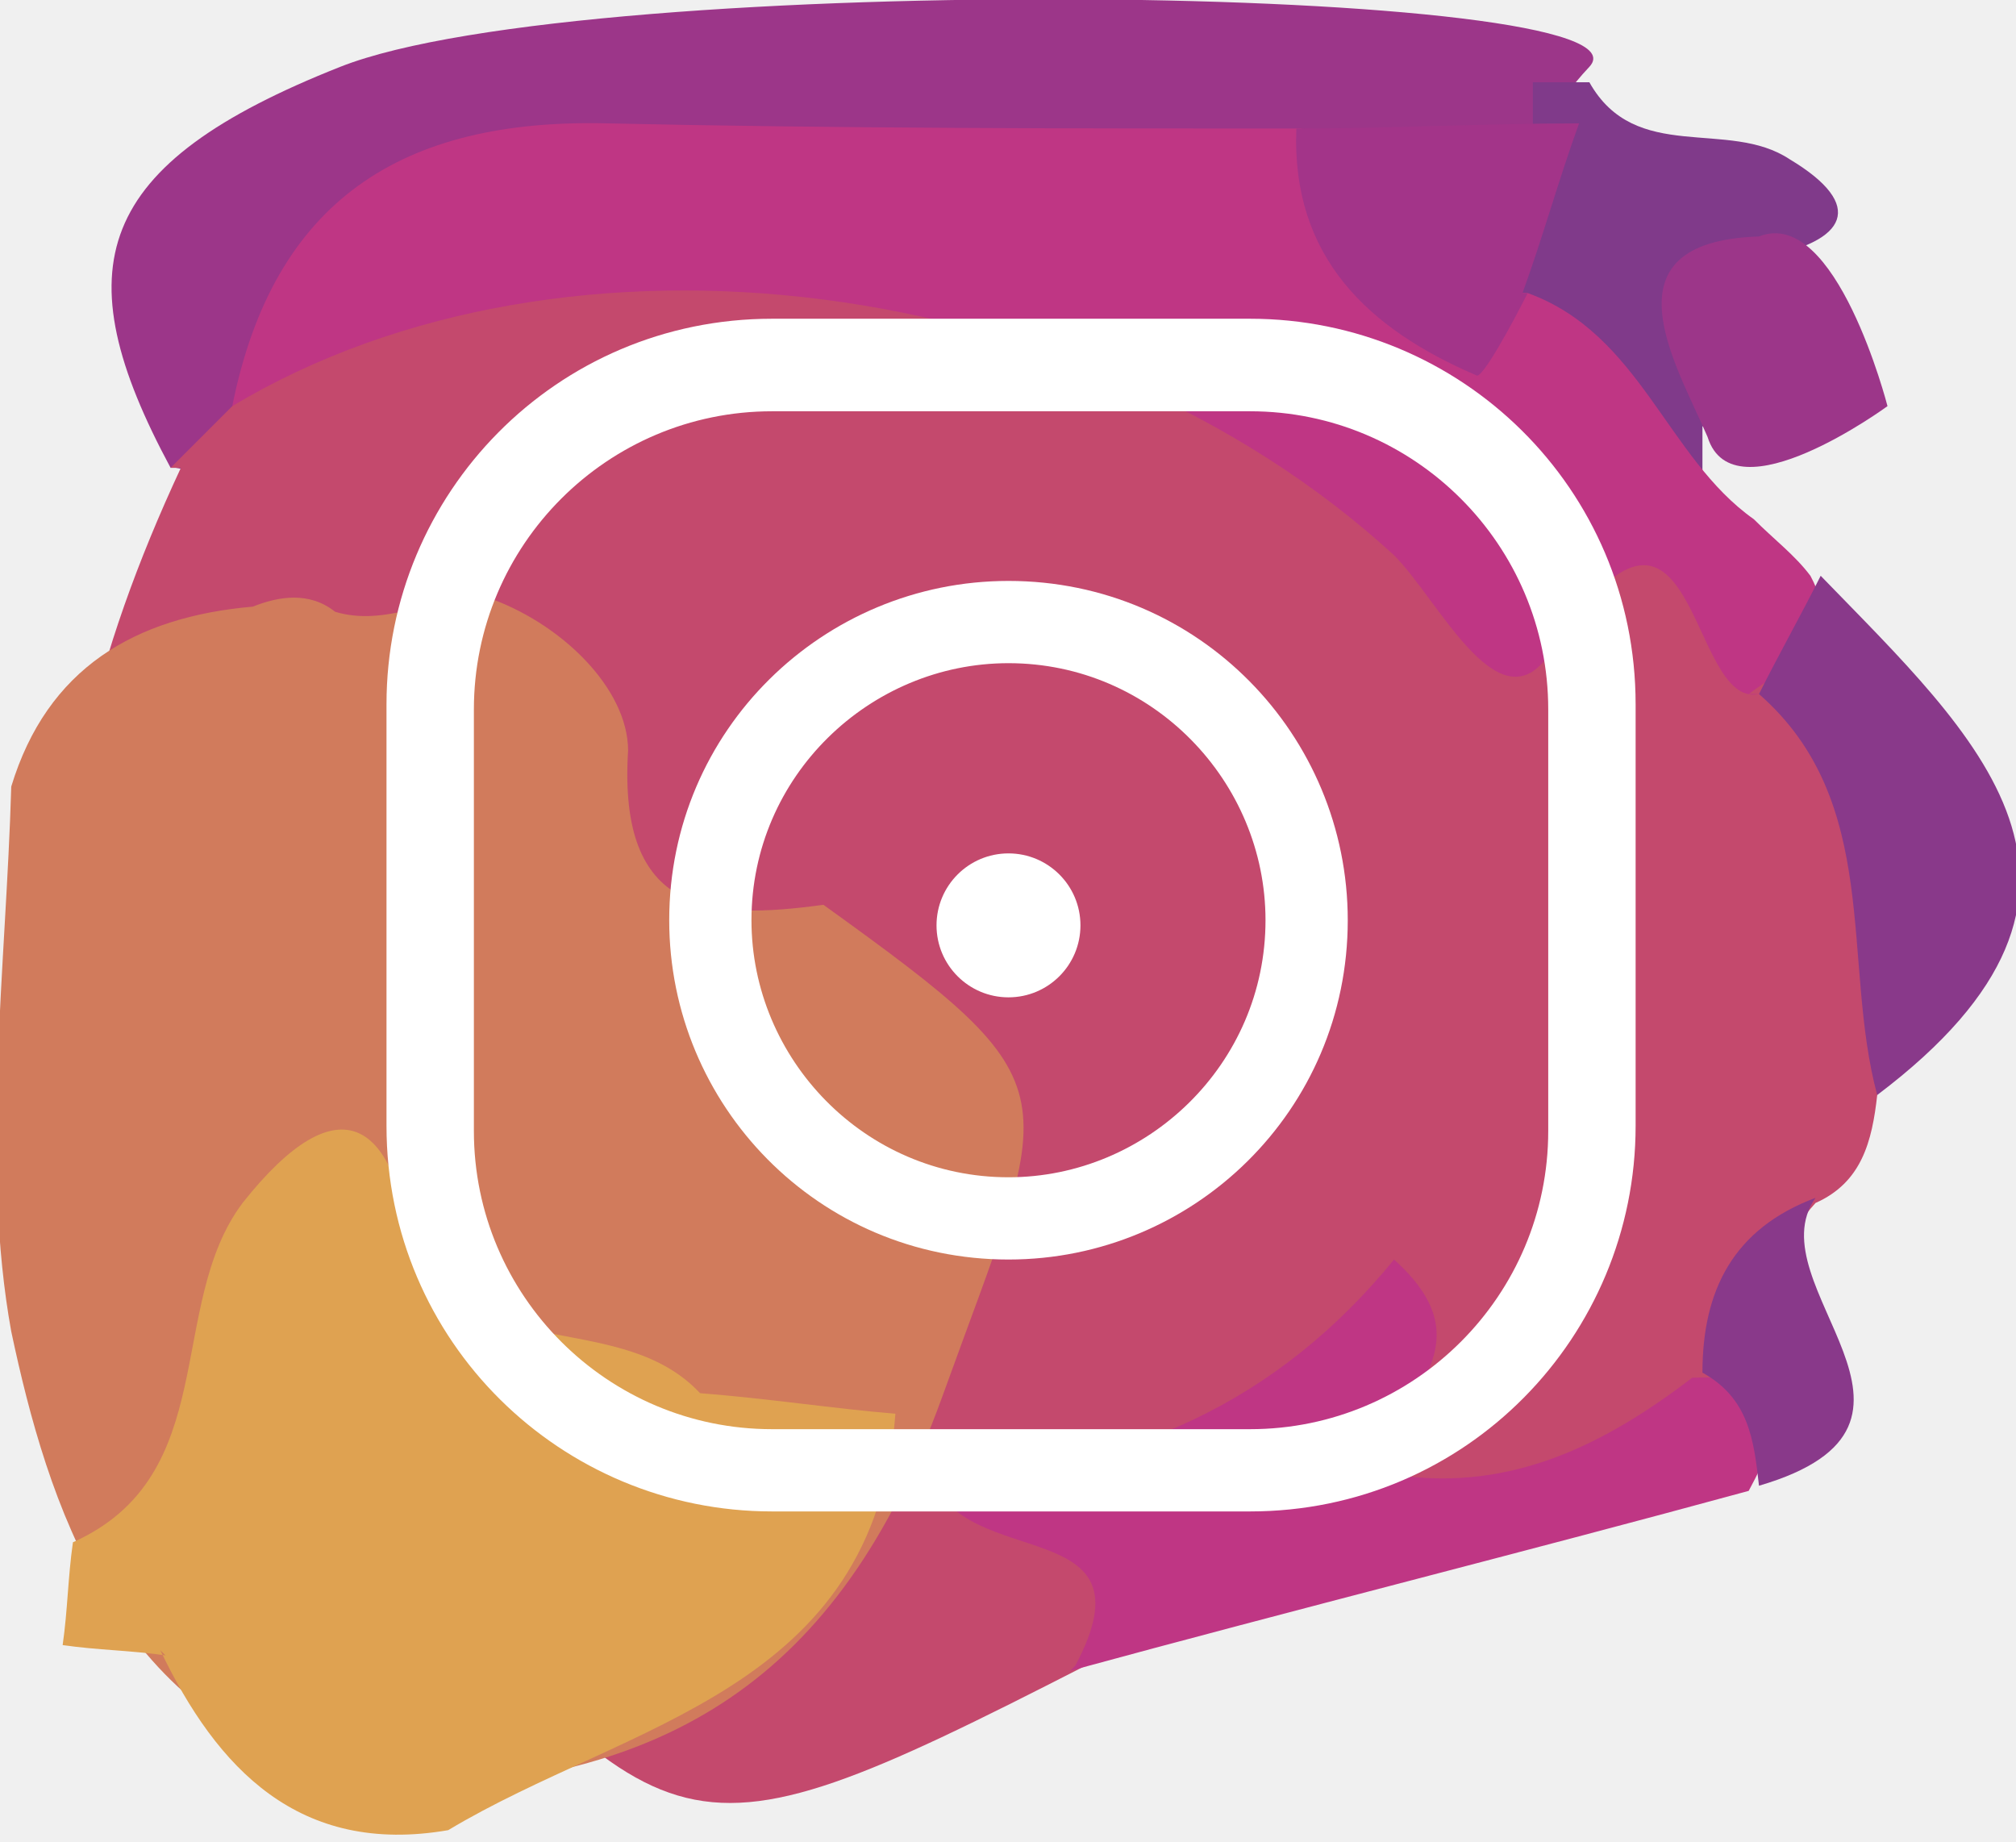
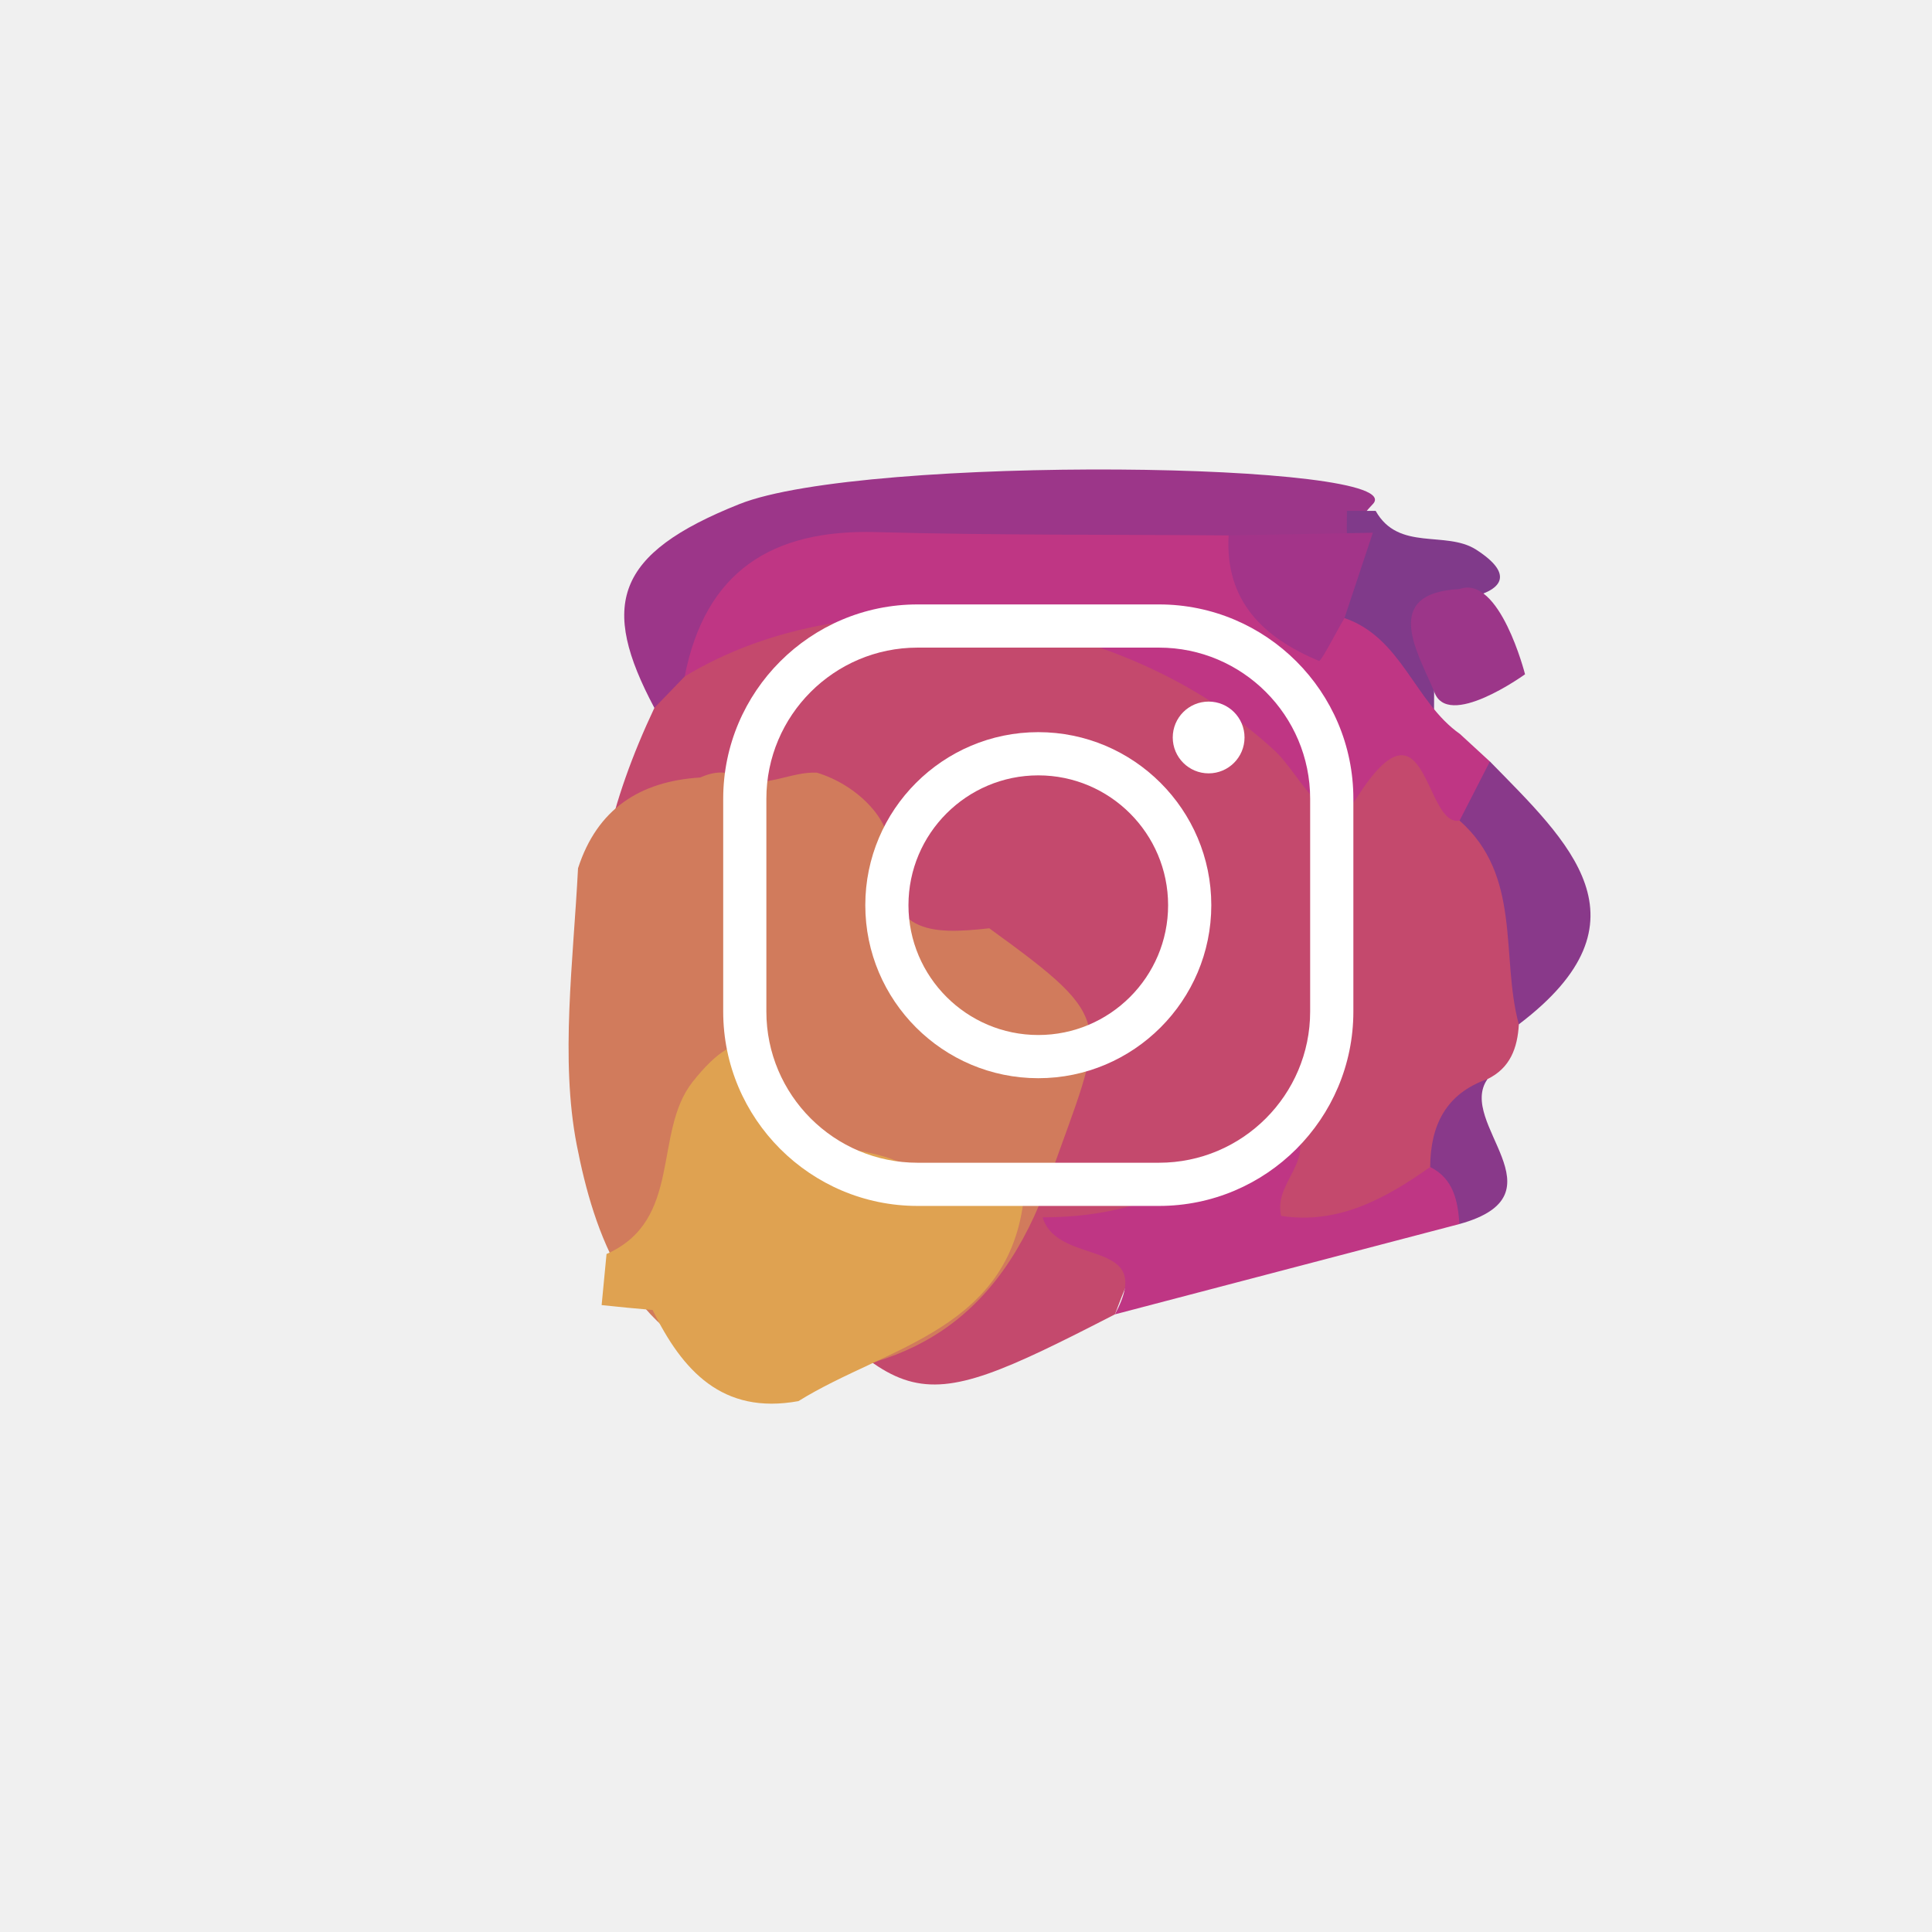
- <svg xmlns="http://www.w3.org/2000/svg" version="1.1" id="Camada_1" x="0px" y="0px" width="39.2" height="35.8" viewBox="0 0 39.181 35.817" enable-background="new 0 0 74.074 74.074" xml:space="preserve">
-   <defs id="defs47">
- 	
- 	
- </defs>
-   <g id="g26" transform="matrix(1,0,0,1,-21.8,-18)">
-     <g id="g20">
-       <path style="fill: #9c3689; fill-rule: evenodd; clip-rule: evenodd" id="path2" d="M 25.1 27.1 c -2.1 -3.9 -1.5 -5.9 3.3 -7.8 c 4.8 -1.9 25.8 -1.6 24.3 0 c -1.5 1.6 0.3 1.1 -0.2 1.6 c -1.6 1 -3.5 1 -5.3 1 c -4.2 0.1 -8.4 0 -12.6 0 c -3.2 0 -5.7 1.1 -7.2 4.1 c -0.6 0.7 -1.2 1.3 -2.2 1.1 z" />
-       <path style="fill: #803a8a; fill-rule: evenodd; clip-rule: evenodd" id="path4" d="M 51.6 20.7 c 0 -0.4 0 -0.7 0 -1.1 c 0.4 0 0.7 0 1.1 0 c 0.9 1.6 2.7 0.7 3.9 1.5 c 1.5 0.9 1.1 1.6 -0.5 1.9 c -1 0.9 -0.3 2.3 -1.2 3.3 c 0 0.7 0 1.4 0 2.2 c -3 0.1 -3.6 -2.6 -5 -4.4 c -0.5 -1.6 0.4 -2.5 1.7 -3.3 z" />
-       <path style="fill: #c4496d; fill-rule: evenodd; clip-rule: evenodd" id="path6" d="M 25.1 27.1 c 0.4 -0.4 0.8 -0.8 1.2 -1.2 c 4.6 -5.2 11.1 -4.2 16.1 -2.8 c 4.9 1.4 9.7 4.7 14.4 7.4 c 2.6 2.6 2.9 5.5 1.5 8.8 c -0.1 0.9 -0.3 1.7 -1.2 2.1 c -1.1 1.2 -0.9 2.8 -1.6 4.1 c -1.7 1.8 -4.4 2.6 -5.9 1.7 c -4.3 -2.5 -5.5 -0.1 -6.7 3.2 c -8.4 4.3 -7.9 3.6 -14.6 -3.5 c -6.2 -6.5 -6.4 -12.5 -3 -19.8 z" />
-       <path style="fill: #bf3684; fill-rule: evenodd; clip-rule: evenodd" id="path8" d="M 56 31.5 c -1.4 0.3 -1.2 -5.1 -4 -0.9 c -1 1.7 -2.2 -0.9 -3.1 -1.8 c -6 -5.5 -16.1 -6.8 -22.6 -2.9 c 0.8 -4 3.3 -5.6 7.3 -5.5 c 4.5 0.1 9 0.1 13.5 0.1 c 1.5 1.1 2.2 3.1 4.4 3.2 c 2.2 0.8 2.7 3.2 4.4 4.4 c 0.4 0.4 0.8 0.7 1.1 1.1 c 0.7 1.3 -0.4 1.7 -1.2 2.3 z" />
-       <path style="fill: #bf3684; fill-rule: evenodd; clip-rule: evenodd" id="path10" d="M 42.7 50.4 c 1.6 -3 -2.2 -1.8 -2.8 -3.7 c 3.8 0 6.8 -1.5 9 -4.2 c 2 1.8 -0.3 2.7 0.1 4.2 c 2.2 0.3 4 -0.6 5.7 -1.9 c 2.1 -0.1 1.8 0.9 1.1 2.2 c -4.4 1.2 -8.8 2.3 -13.2 3.5 z" />
-       <path style="fill: #89398a; fill-rule: evenodd; clip-rule: evenodd" id="path12" d="M 56 31.5 c 0.4 -0.8 0.8 -1.5 1.2 -2.3 c 3 3.1 6.4 6.1 1.1 10.1 c -0.7 -2.6 0.1 -5.7 -2.3 -7.8 z" />
-       <path style="fill: #89398a; fill-rule: evenodd; clip-rule: evenodd" id="path14" d="M 56 46.9 c -0.1 -0.9 -0.2 -1.7 -1.1 -2.2 c 0 -1.6 0.6 -2.8 2.2 -3.4 c -1.2 1.7 3 4.4 -1.1 5.6 z" />
-       <path style="fill: #9c3689; fill-rule: evenodd; clip-rule: evenodd" id="path16" d="M 55 26.5 c -0.6 -1.4 -2.1 -3.8 1 -3.9 c 1.5 -0.6 2.5 3.3 2.5 3.3 c 0 0 -3 2.2 -3.5 0.6 z" />
-       <path style="fill: #a33489; fill-rule: evenodd; clip-rule: evenodd" id="path18" d="M 51.5 23.7 c -0.3 0.6 -0.9 1.7 -1 1.6 c -2.1 -0.9 -3.6 -2.3 -3.5 -4.8 c 1.8 0 3.7 -0.1 5.5 -0.1 c -0.4 1.1 -0.7 2.2 -1.1 3.3 z" />
+ <svg xmlns="http://www.w3.org/2000/svg" version="1.1" id="Camada_1" x="0px" y="0px" width="74.074px" height="74.074px" viewBox="0 0 74.074 74.074" enable-background="new 0 0 74.074 74.074" xml:space="preserve">
+   <g>
+     <g>
+       <g>
+         <path fill-rule="evenodd" clip-rule="evenodd" fill="#9C3689" d="M25.089,27.141c-2.094-3.934-1.532-5.905,3.26-7.814     c4.792-1.91,25.832-1.622,24.287,0c-1.545,1.621,0.318,1.123-0.232,1.584c-1.629,1.036-3.467,0.969-5.285,1.008     c-4.208,0.053-8.42-0.002-12.633,0.028c-3.193,0.024-5.714,1.075-7.172,4.081C26.745,26.743,26.089,27.295,25.089,27.141z" />
+         <path fill-rule="evenodd" clip-rule="evenodd" fill="#803A8A" d="M51.641,20.688c-0.004-0.367-0.004-0.734,0-1.1     c0.367,0,0.734,0,1.103,0c0.879,1.565,2.688,0.74,3.853,1.486c1.455,0.936,1.074,1.588-0.455,1.883     c-1.019,0.871-0.336,2.342-1.156,3.282c-0.004,0.718-0.006,1.438-0.008,2.159c-3.018,0.066-3.615-2.604-4.988-4.406     C49.535,22.391,50.406,21.448,51.641,20.688z" />
+         <path fill-rule="evenodd" clip-rule="evenodd" fill="#C4496D" d="M25.089,27.141c0.387-0.4,0.776-0.804,1.163-1.205     c4.578-5.182,11.083-4.186,16.057-2.779c4.917,1.389,9.693,4.672,14.406,7.359c2.589,2.56,2.909,5.513,1.519,8.76     c-0.053,0.899-0.326,1.672-1.206,2.098c-1.091,1.154-0.884,2.82-1.616,4.12c-1.658,1.752-4.387,2.644-5.94,1.741     c-4.289-2.491-5.521-0.064-6.725,3.158c-8.392,4.317-7.87,3.627-14.638-3.453C21.944,40.49,21.664,34.416,25.089,27.141z" />
+         <path fill-rule="evenodd" clip-rule="evenodd" fill="#BF3684" d="M55.961,31.463c-1.365,0.263-1.246-5.127-3.957-0.852     c-1.047,1.652-2.166-0.936-3.119-1.818c-5.98-5.535-16.106-6.816-22.634-2.857c0.79-4.031,3.342-5.643,7.324-5.535     c4.508,0.124,9.02,0.091,13.53,0.127c1.451,1.102,2.232,3.137,4.443,3.168c2.203,0.758,2.688,3.223,4.426,4.444     c0.383,0.352,0.765,0.703,1.148,1.056C57.801,30.496,56.73,30.901,55.961,31.463z" />
+         <path fill-rule="evenodd" clip-rule="evenodd" fill="#BF3684" d="M42.747,50.393c1.619-3.002-2.186-1.782-2.772-3.721     c3.762,0.014,6.829-1.459,9.048-4.205c1.989,1.842-0.257,2.666,0.097,4.15c2.17,0.338,3.977-0.646,5.715-1.874     c2.063-0.14,1.783,0.927,1.123,2.187C51.555,48.085,47.148,49.239,42.747,50.393z" />
+         <path fill-rule="evenodd" clip-rule="evenodd" fill="#89398A" d="M55.961,31.463c0.389-0.758,0.773-1.512,1.162-2.268     c3,3.07,6.361,6.102,1.109,10.079C57.526,36.655,58.365,33.588,55.961,31.463z" />
+         <path fill-rule="evenodd" clip-rule="evenodd" fill="#89398A" d="M55.957,46.93c-0.068-0.886-0.217-1.73-1.123-2.187     c0.011-1.594,0.598-2.812,2.197-3.37C55.838,43.063,60.047,45.797,55.957,46.93z" />
+         <path fill-rule="evenodd" clip-rule="evenodd" fill="#9C3689" d="M54.982,26.501c-0.6-1.441-2.07-3.761,0.979-3.917     c1.538-0.556,2.51,3.268,2.51,3.268S55.477,28.018,54.982,26.501z" />
+         <path fill-rule="evenodd" clip-rule="evenodd" fill="#A33489" d="M51.549,23.695c-0.338,0.574-0.896,1.677-0.979,1.644     c-2.112-0.88-3.608-2.28-3.465-4.812c1.844-0.033,3.688-0.068,5.531-0.102C52.274,21.517,51.912,22.604,51.549,23.695z" />
+       </g>
+       <path fill-rule="evenodd" clip-rule="evenodd" fill="#D17B5C" d="M29.539,52.803c-0.35-0.107-0.701-0.217-1.05-0.324    c-4.387-1.147-5.727-5.25-6.376-8.579c-0.64-3.289-0.131-7.057,0.049-10.61c0.733-2.272,2.368-3.334,4.68-3.48    c0.542-0.235,1.076-0.303,1.585,0.086c0.998,0.298,1.913-0.316,2.89-0.272c1.515,0.454,2.845,1.787,2.776,2.964    c-0.19,3.248,1.595,3.251,3.837,3.003c5.009,3.637,4.451,3.534,2.307,9.592C38.284,50.697,34.81,52.658,29.539,52.803z" />
+       <path fill-rule="evenodd" clip-rule="evenodd" fill="#DFA251" d="M25.021,50.226c-0.653-0.056-1.304-0.118-1.954-0.188    c0.063-0.655,0.125-1.305,0.188-1.959c2.93-1.296,1.772-4.649,3.294-6.591c1.908-2.426,3.003-1.637,3.268,1.129    c1.373,1.956,4.104,0.994,5.632,2.612c1.276,0.126,2.554,0.253,3.835,0.379c-0.394,5.372-5.24,5.979-8.672,8.112    C27.689,54.252,26.162,52.546,25.021,50.226z" />
    </g>
-     <path style="fill: #d17b5c; fill-rule: evenodd; clip-rule: evenodd" id="path22" d="M 29.5 52.8 c -0.3 -0.1 -0.7 -0.2 -1.1 -0.3 c -4.4 -1.1 -5.7 -5.3 -6.4 -8.6 c -0.6 -3.3 -0.1 -7.1 0 -10.6 c 0.7 -2.3 2.4 -3.3 4.7 -3.5 c 0.5 -0.2 1.1 -0.3 1.6 0.1 c 1 0.3 1.9 -0.3 2.9 -0.3 c 1.5 0.5 2.8 1.8 2.8 3 c -0.2 3.2 1.6 3.3 3.8 3 c 5 3.6 4.5 3.5 2.3 9.6 c -2 5.5 -5.4 7.5 -10.7 7.6 z" />
-     <path style="fill: #dfa251; fill-rule: evenodd; clip-rule: evenodd" id="path24" d="M 25 50.2 c -0.7 -0.1 -1.3 -0.1 -2 -0.2 c 0.1 -0.7 0.1 -1.3 0.2 -2 c 2.9 -1.3 1.8 -4.6 3.3 -6.6 c 1.9 -2.4 3 -1.6 3.3 1.1 c 1.4 2 4.1 1 5.6 2.6 c 1.3 0.1 2.6 0.3 3.8 0.4 c -0.4 5.4 -5.2 6 -8.7 8.1 c -2.9 0.5 -4.5 -1.2 -5.6 -3.5 z" />
-   </g>
-   <g id="g40" transform="matrix(1,0,0,1,-17.4,-19.1)">
-     <g id="g30" transform="translate(-2.8,2.3)">
-       <path style="fill: #ffffff" id="path28" d="M 44.4 46.2 H 35.2 c -4.1 0 -7.5 -3.3 -7.5 -7.5 v -8.2 c 0 -4.1 3.3 -7.5 7.5 -7.5 h 9.3 c 4.1 0 7.5 3.3 7.5 7.5 v 8.2 c 0 4.1 -3.3 7.5 -7.5 7.5 z M 35.2 24.8 c -3.2 0 -5.8 2.6 -5.8 5.8 v 8.2 c 0 3.2 2.6 5.8 5.8 5.8 h 9.3 c 3.2 0 5.8 -2.6 5.8 -5.8 v -8.2 c 0 -3.2 -2.6 -5.8 -5.8 -5.8 z" />
-     </g>
-     <g id="g34" transform="translate(-2.8,2.3)">
-       <path style="fill: #ffffff" id="path32" d="M 39.8 41.3 c -3.7 0 -6.6 -3 -6.6 -6.6 c 0 -3.7 3 -6.6 6.6 -6.6 c 3.7 0 6.6 3 6.6 6.6 c 0 3.7 -3 6.6 -6.6 6.6 z m 0 -11.6 c -2.7 0 -5 2.2 -5 5 c 0 2.7 2.2 5 5 5 c 2.7 0 5 -2.2 5 -5 c 0 -2.7 -2.2 -5 -5 -5 z" />
-     </g>
-     <g id="g38" transform="translate(-9.3,8.8)">
-       <circle style="fill: #ffffff" id="circle36" r="1.4" cy="28.3" cx="46.3" />
+     <g>
+       <g>
+         <path fill="#FFFFFF" d="M44.438,46.236h-9.258c-4.108,0-7.452-3.344-7.452-7.452v-8.159c0-4.108,3.343-7.451,7.452-7.451h9.258     c4.109,0,7.451,3.343,7.451,7.451v8.159C51.889,42.893,48.547,46.236,44.438,46.236z M35.179,24.83     c-3.196,0-5.796,2.6-5.796,5.795v8.159c0,3.196,2.6,5.796,5.796,5.796h9.258c3.195,0,5.795-2.6,5.795-5.796v-8.159     c0-3.195-2.6-5.795-5.795-5.795H35.179z" />
+       </g>
+       <g>
+         <path fill="#FFFFFF" d="M39.809,41.339c-3.658,0-6.633-2.977-6.633-6.634c0-3.658,2.976-6.634,6.633-6.634     s6.633,2.976,6.633,6.634C46.441,38.362,43.466,41.339,39.809,41.339z M39.809,29.728c-2.745,0-4.978,2.232-4.978,4.978     c0,2.744,2.233,4.977,4.978,4.977s4.977-2.232,4.977-4.977C44.785,31.96,42.553,29.728,39.809,29.728z" />
+       </g>
+       <g>
+         <circle fill="#FFFFFF" cx="46.34" cy="28.275" r="1.376" />
+       </g>
    </g>
  </g>
</svg>
